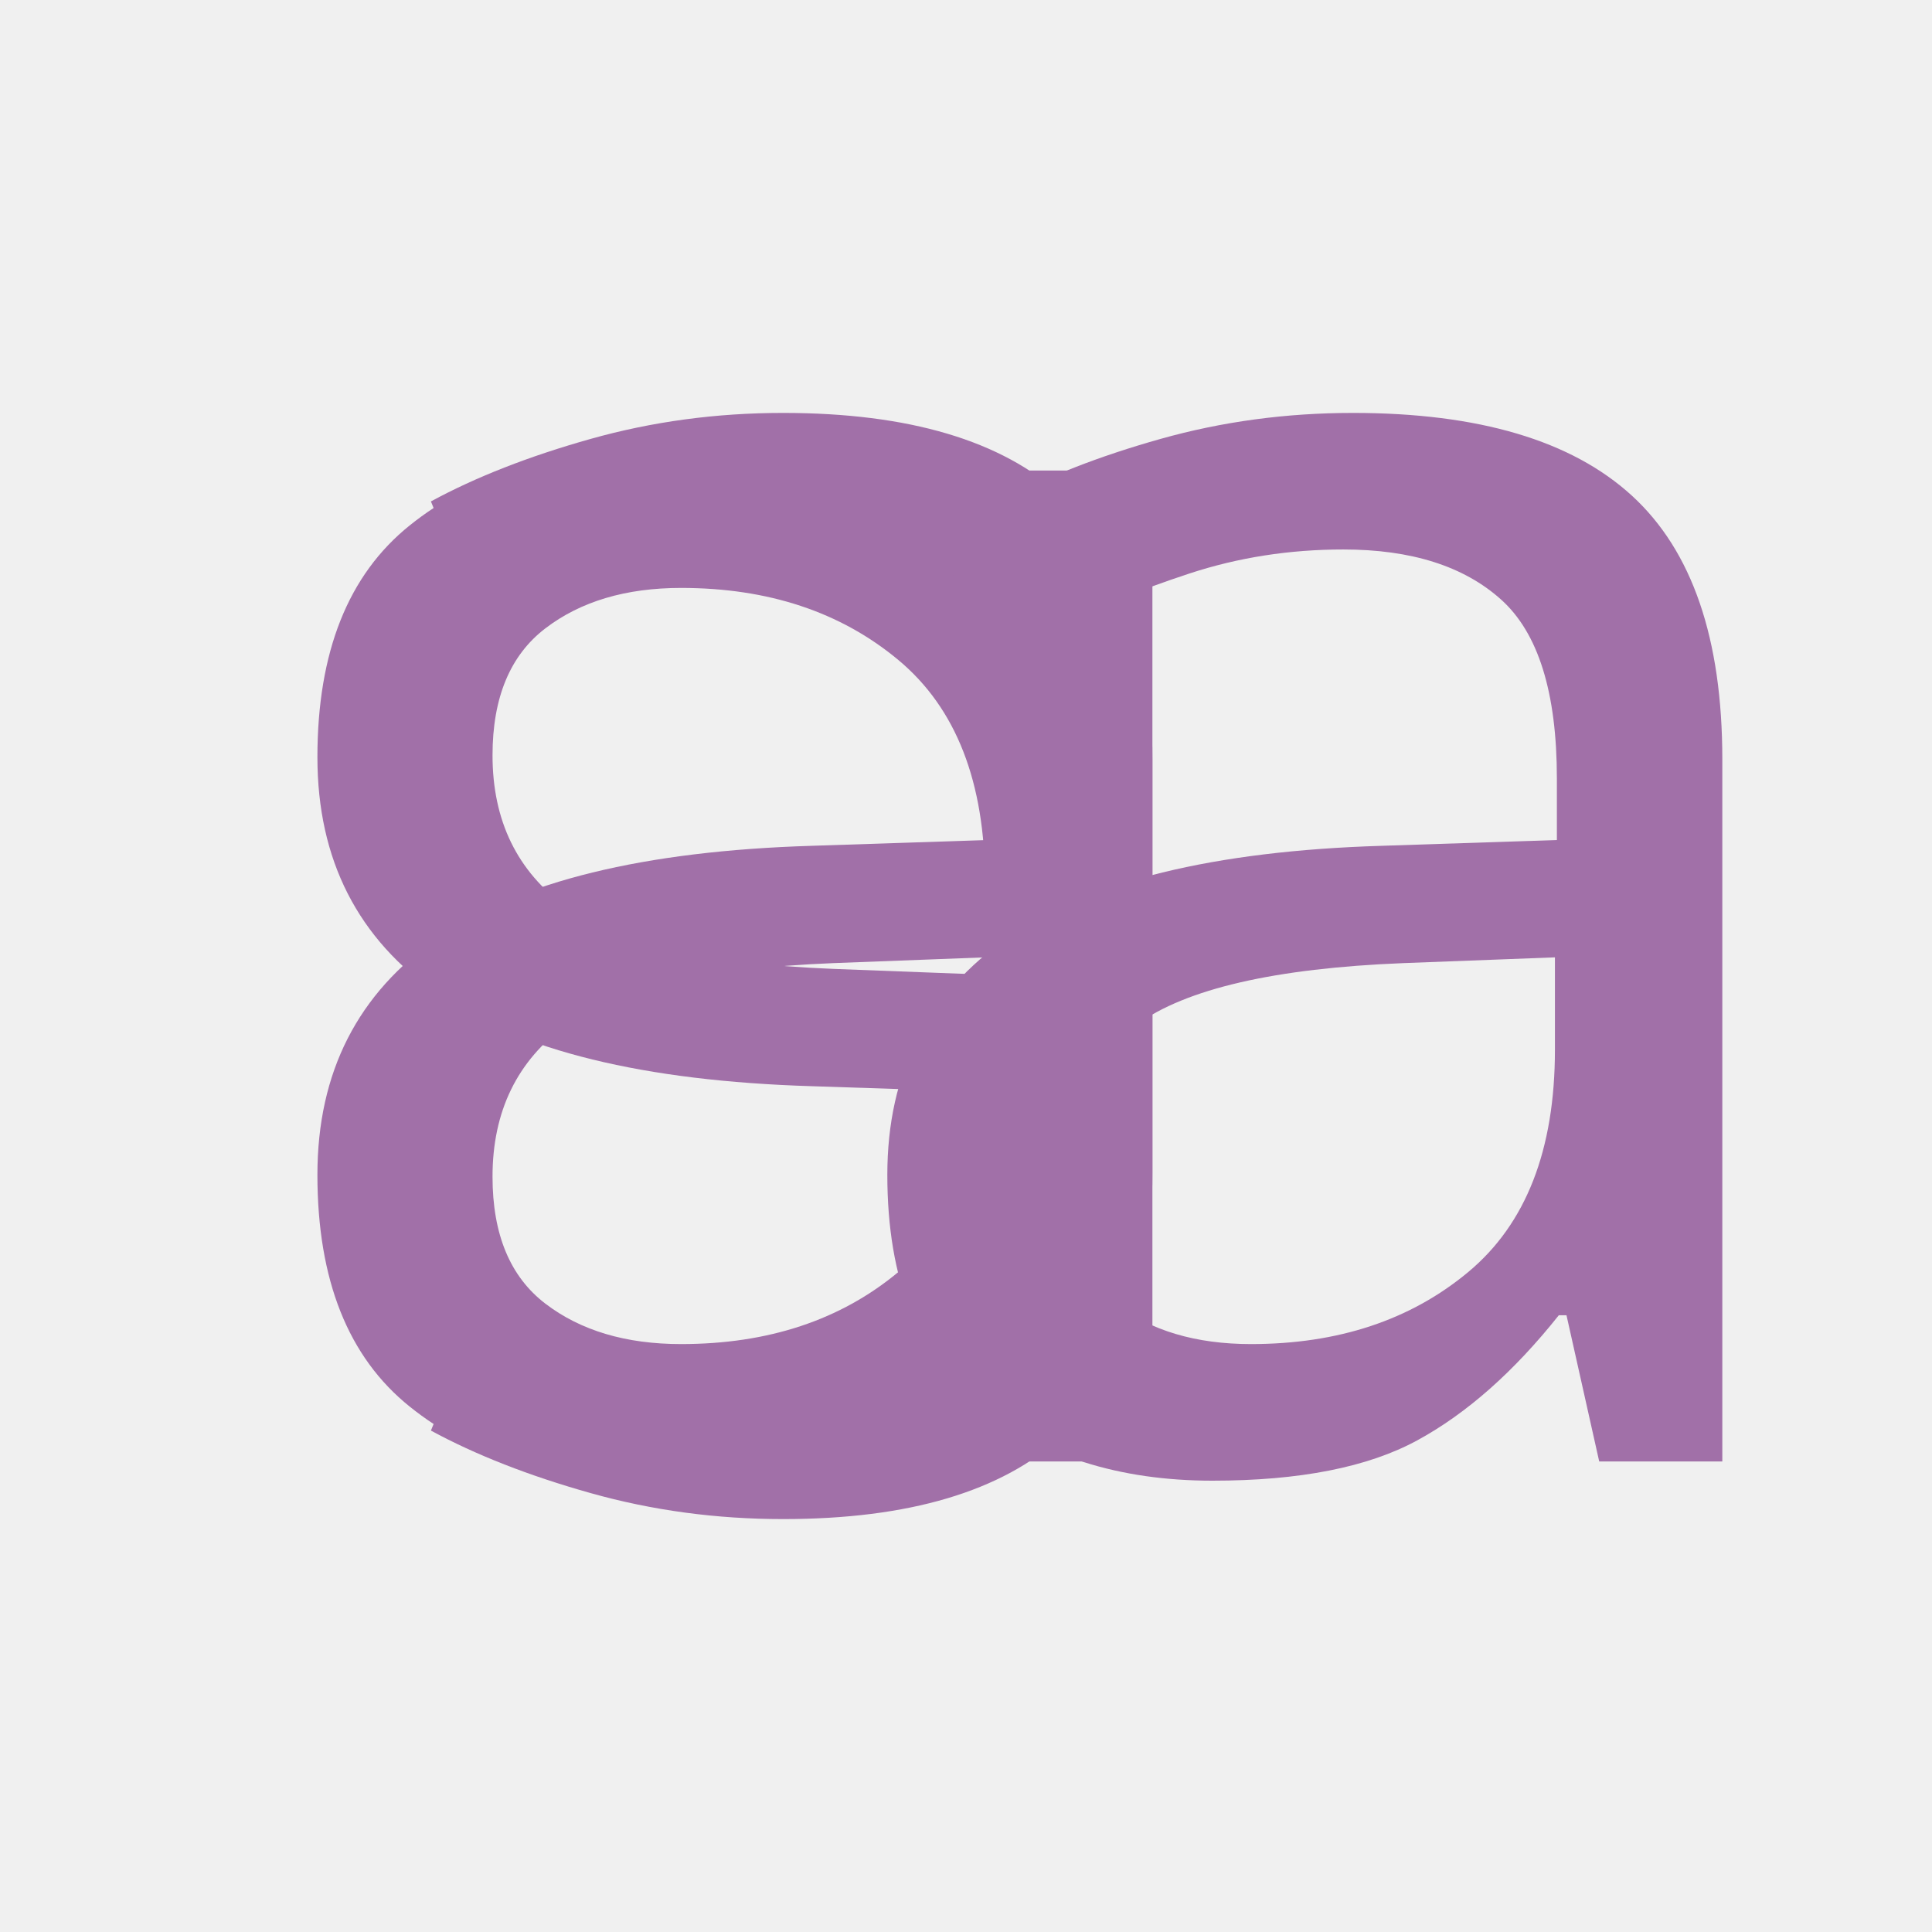
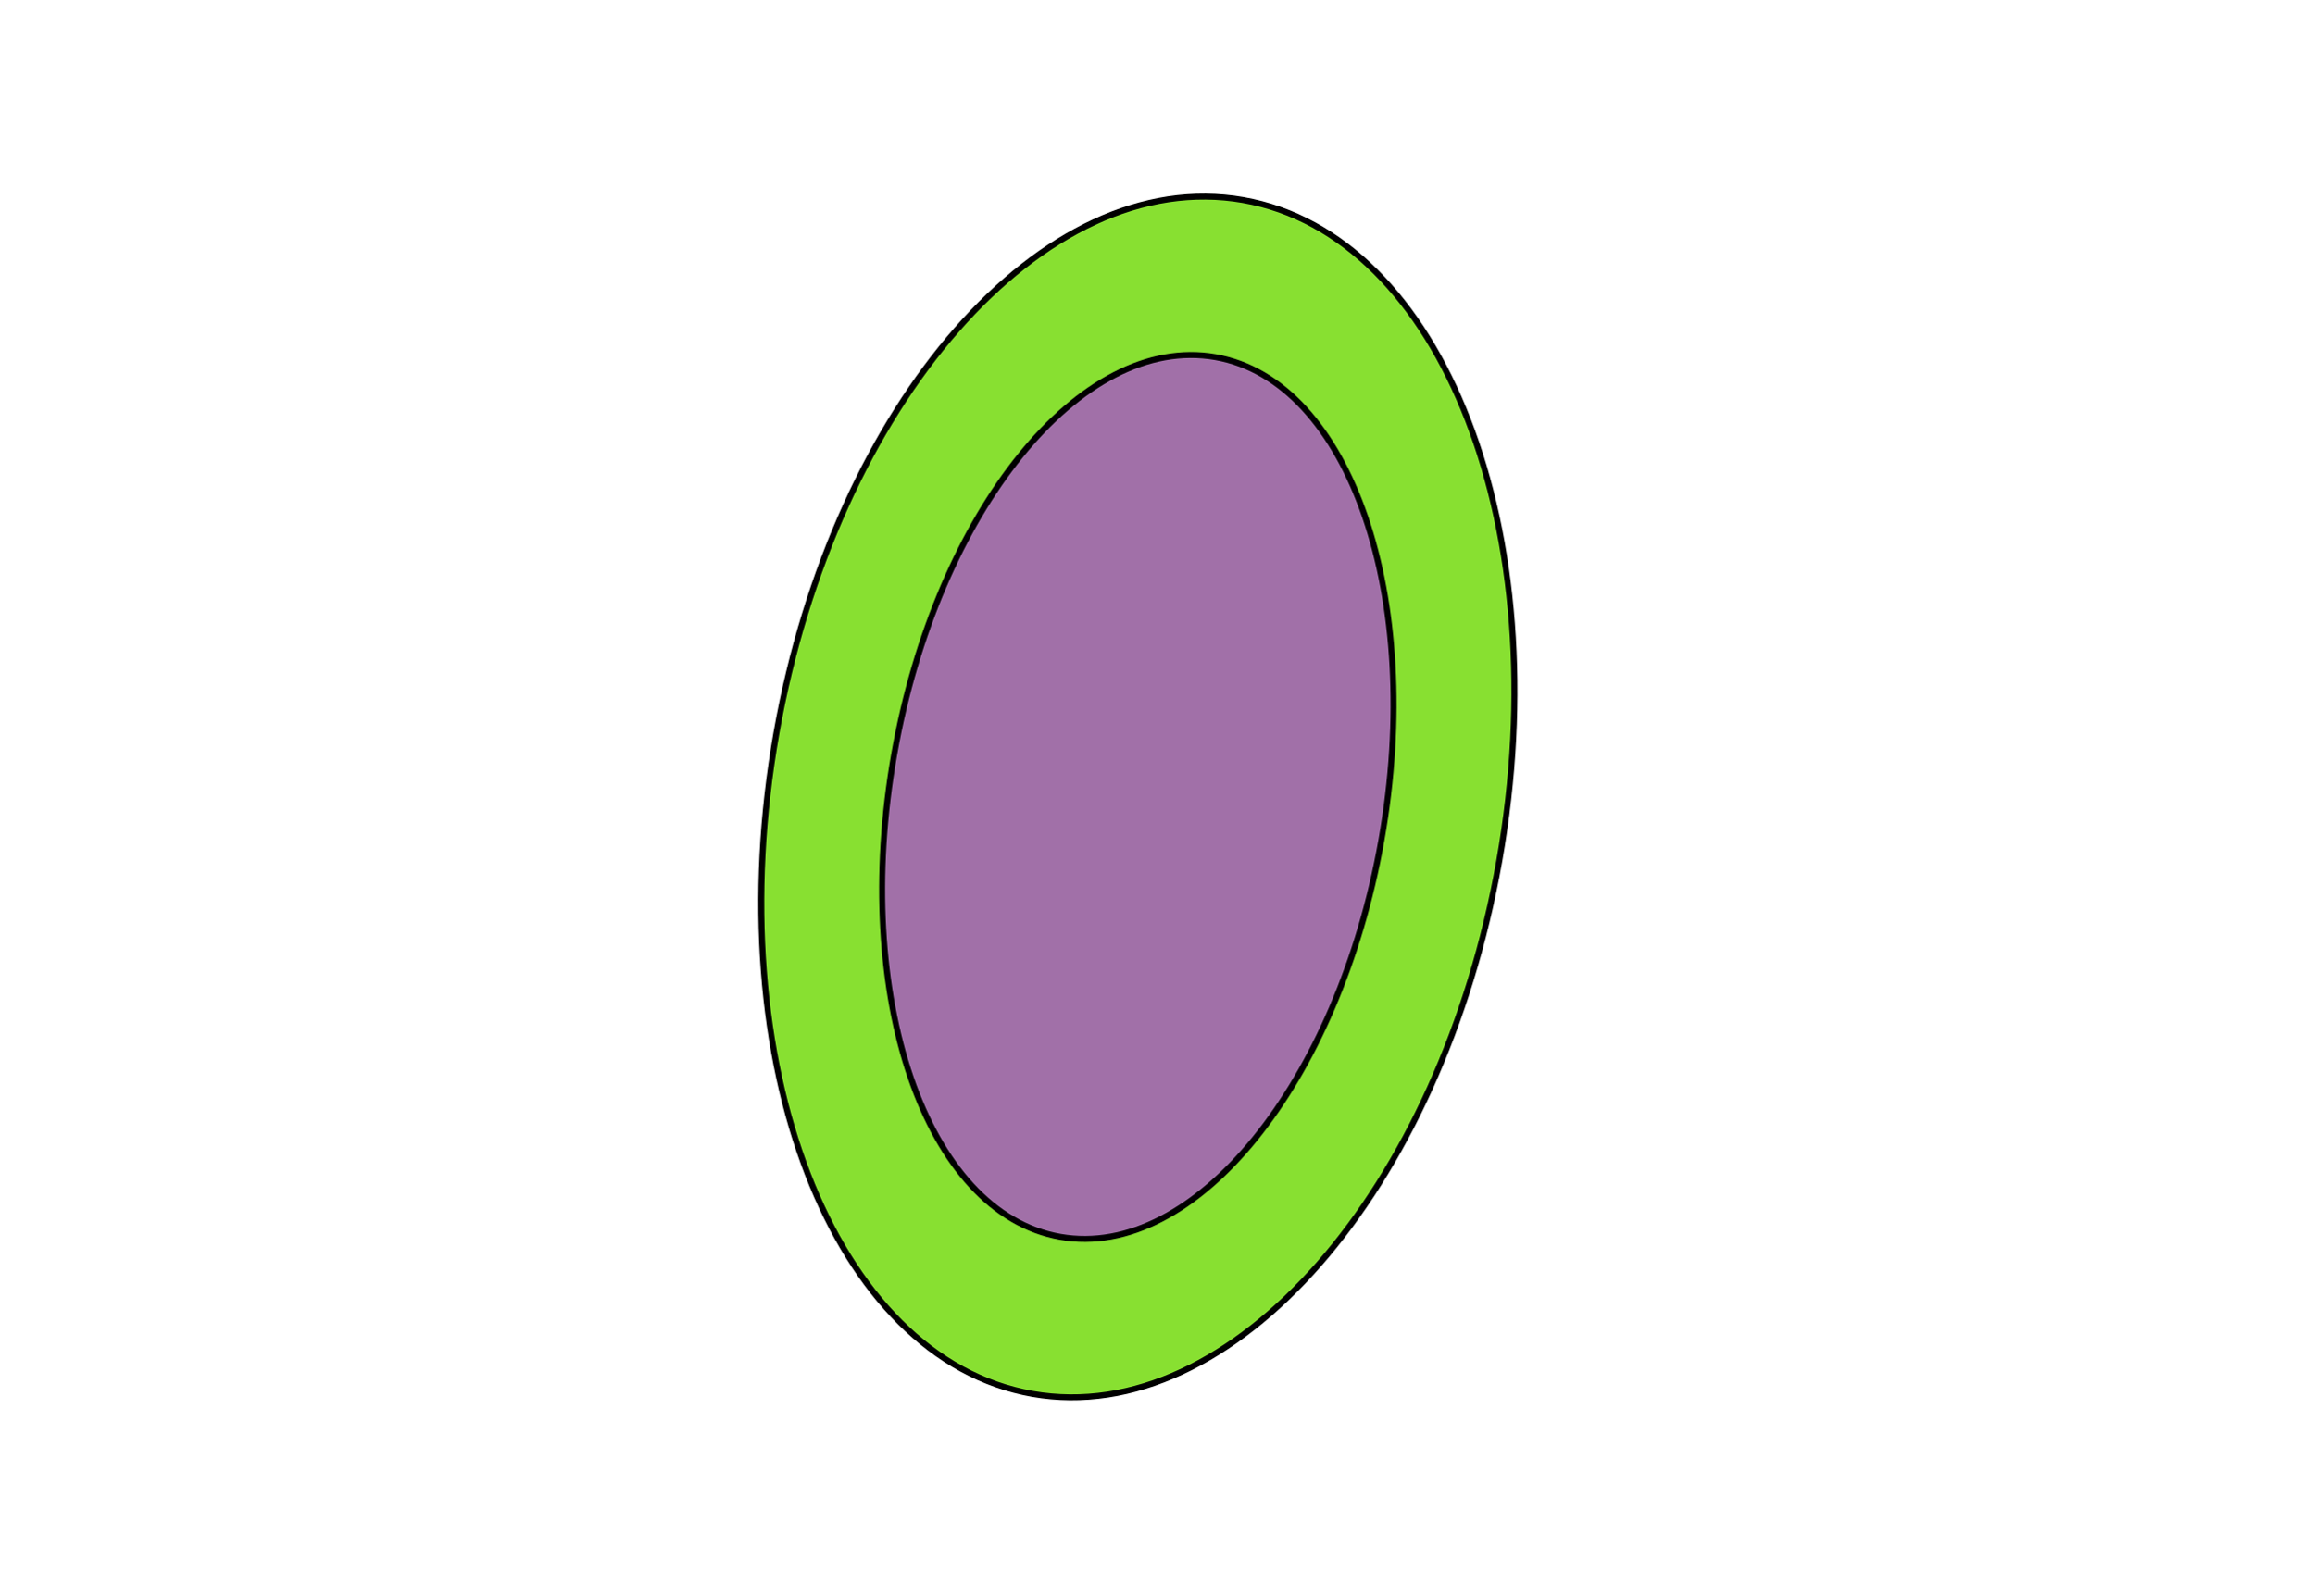
- <svg xmlns="http://www.w3.org/2000/svg" version="1.1" id="Layer_1" x="0px" y="0px" viewBox="0 0 512 512" enable-background="new 0 0 512 512" xml:space="preserve">
-   <text transform="matrix(1 0 0 1 60.6648 387.3031)" fill="#A170A8" font-family="'CoreMellow15','LibreBaskerville-Bold'" font-size="509.882">a</text>
-   <text transform="matrix(1 0 0 1 211.6979 387.3031)" fill="#A170A8" font-family="'CoreMellow15','LibreBaskerville-Bold'" font-size="509.882">a</text>
-   <text transform="matrix(1 0 0 -1 60.6654 124.6982)" fill="#A170A8" font-family="'CoreMellow15','LibreBaskerville-Bold'" font-size="509.882">a</text>
+ <svg xmlns="http://www.w3.org/2000/svg" width="580" height="400">
+   <g>
+     <rect fill="#fff" id="canvas_background" height="402" width="582" y="-1" x="-1" />
+     <g display="none" overflow="visible" y="0" x="0" height="100%" width="100%" id="canvasGrid">
+       <rect fill="url(#gridpattern)" stroke-width="0" y="0" x="0" height="100%" width="100%" />
+     </g>
+   </g>
+   <g>
+     <ellipse transform="rotate(10,286,201) " ry="152" rx="92" id="svg_4" cy="200" cx="285" stroke-width="1.5" stroke="#000000" fill="#88e031" />
+     <ellipse transform="rotate(10,286,201) " ry="112" rx="62" id="svg_5" cy="200" cx="285" stroke-width="1.5" stroke="#000000" fill="#a170a8" />
+   </g>
</svg>
